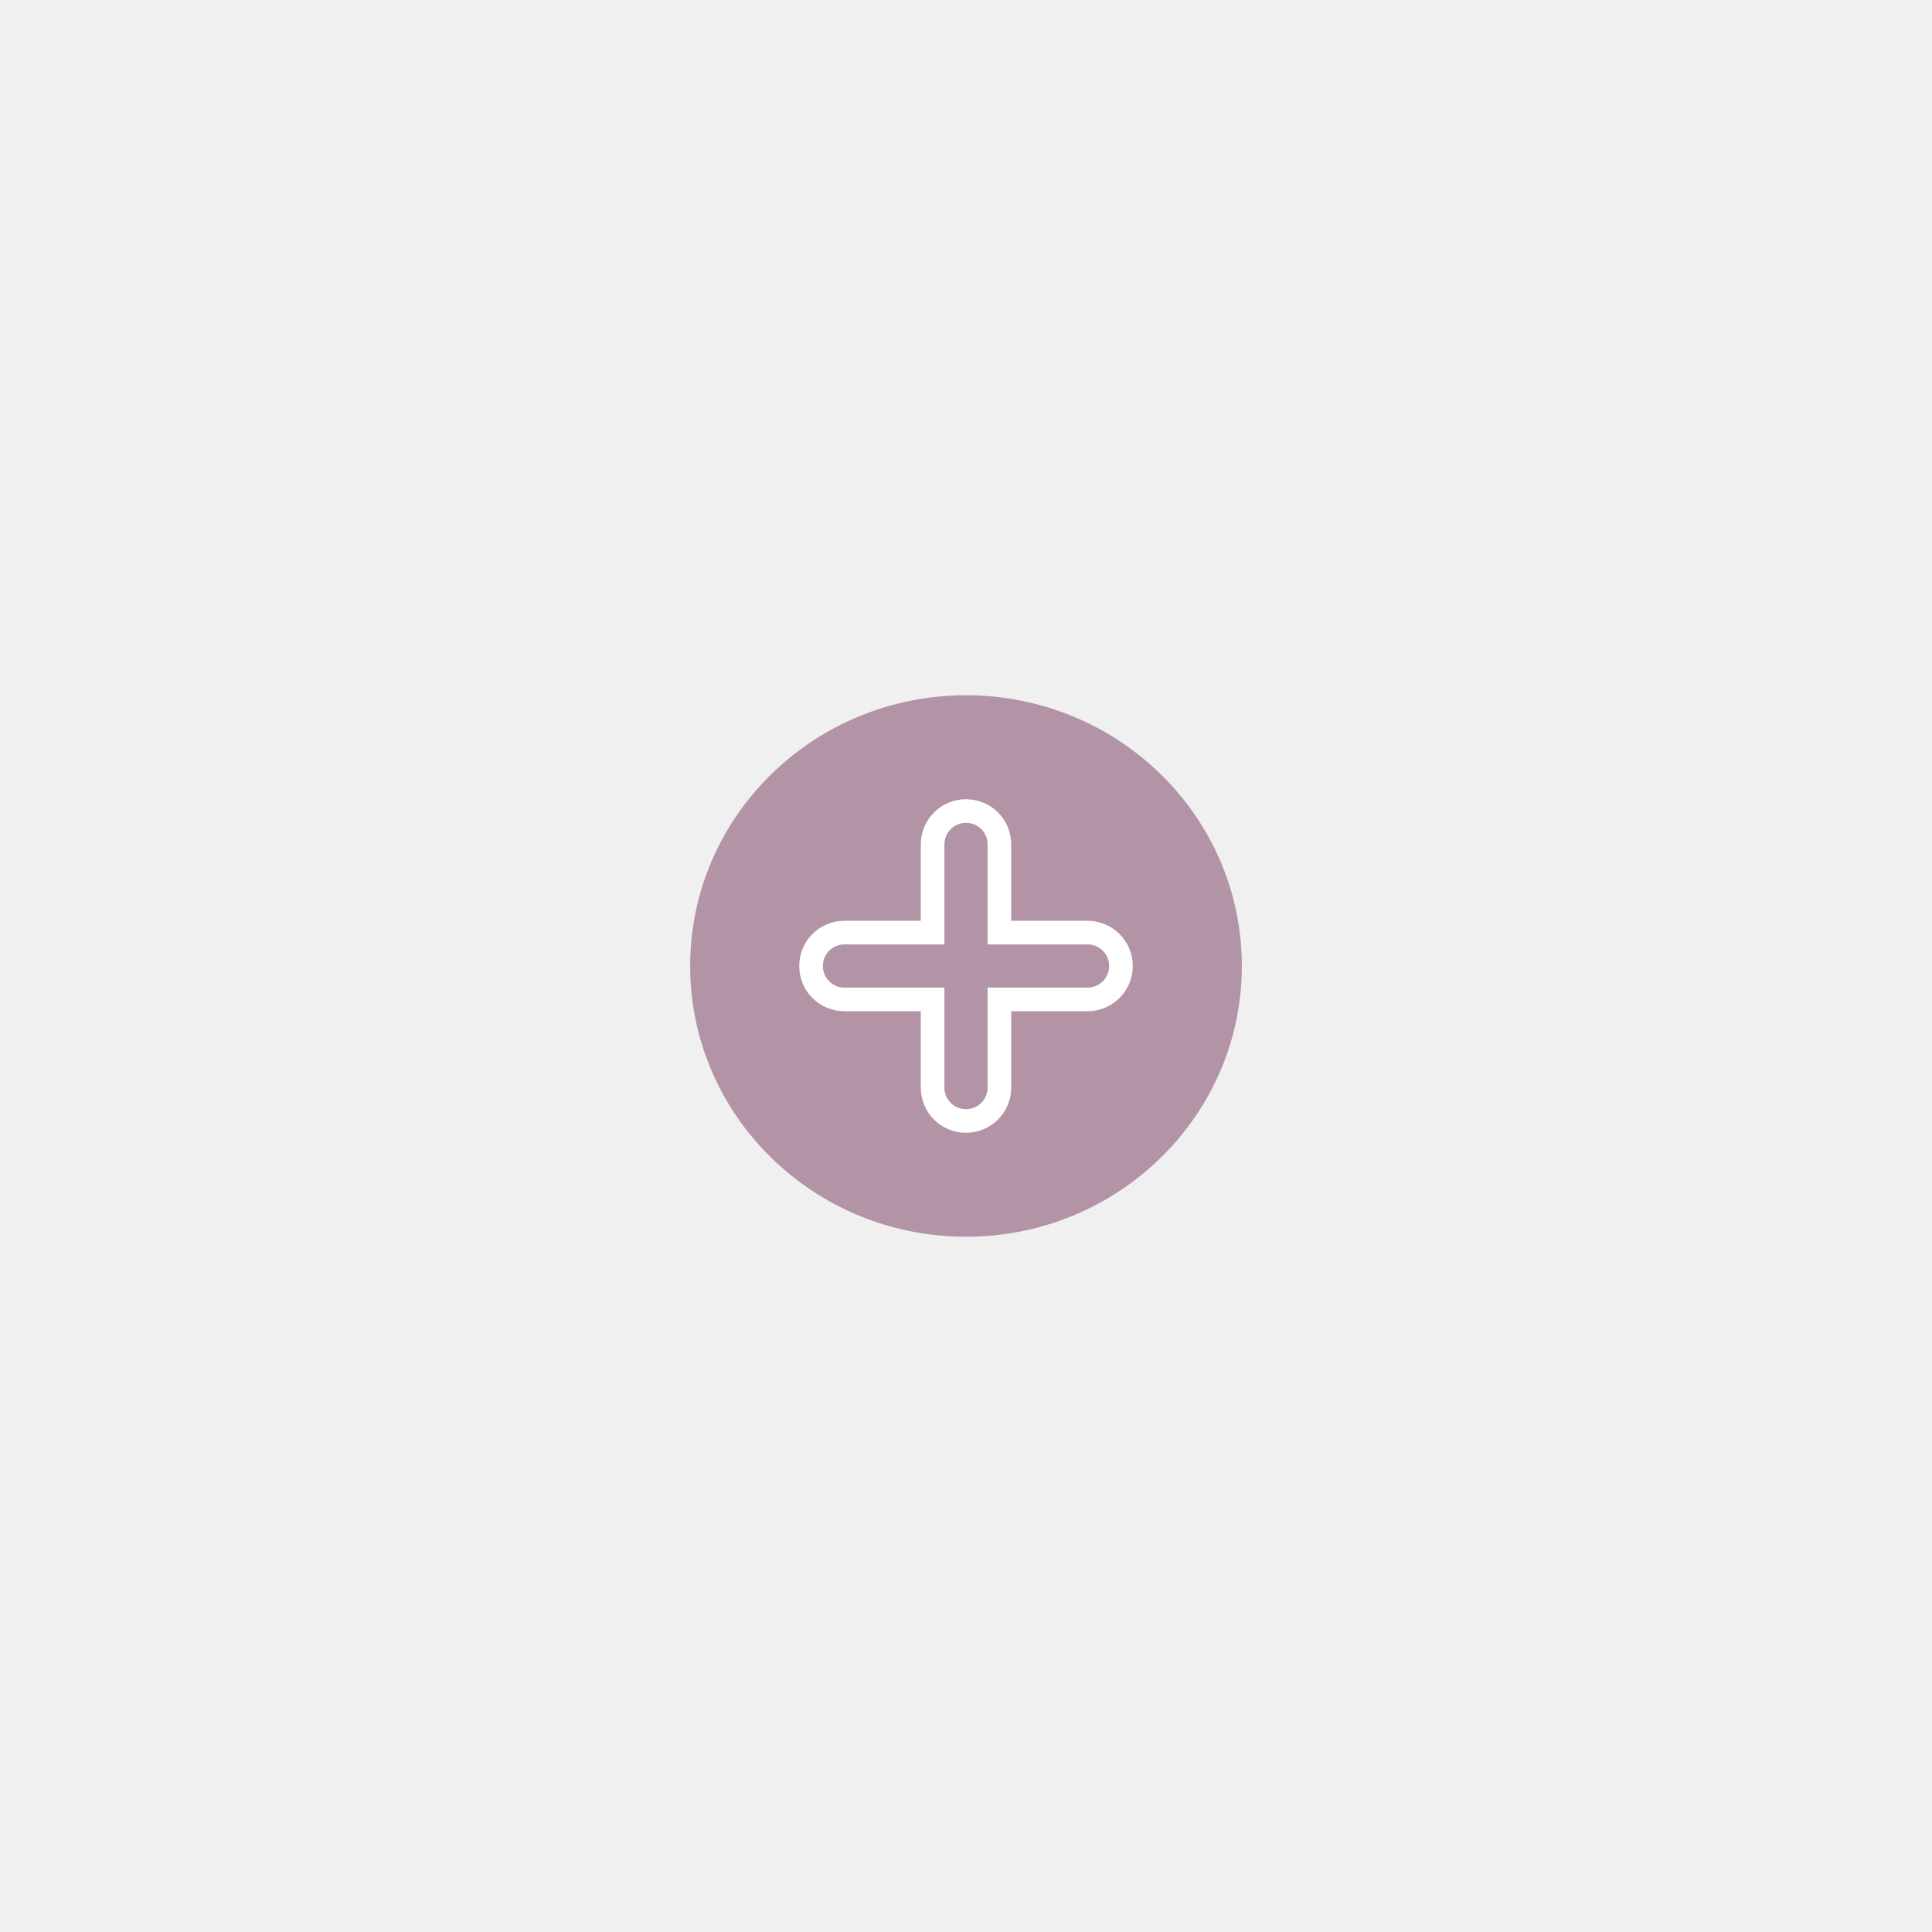
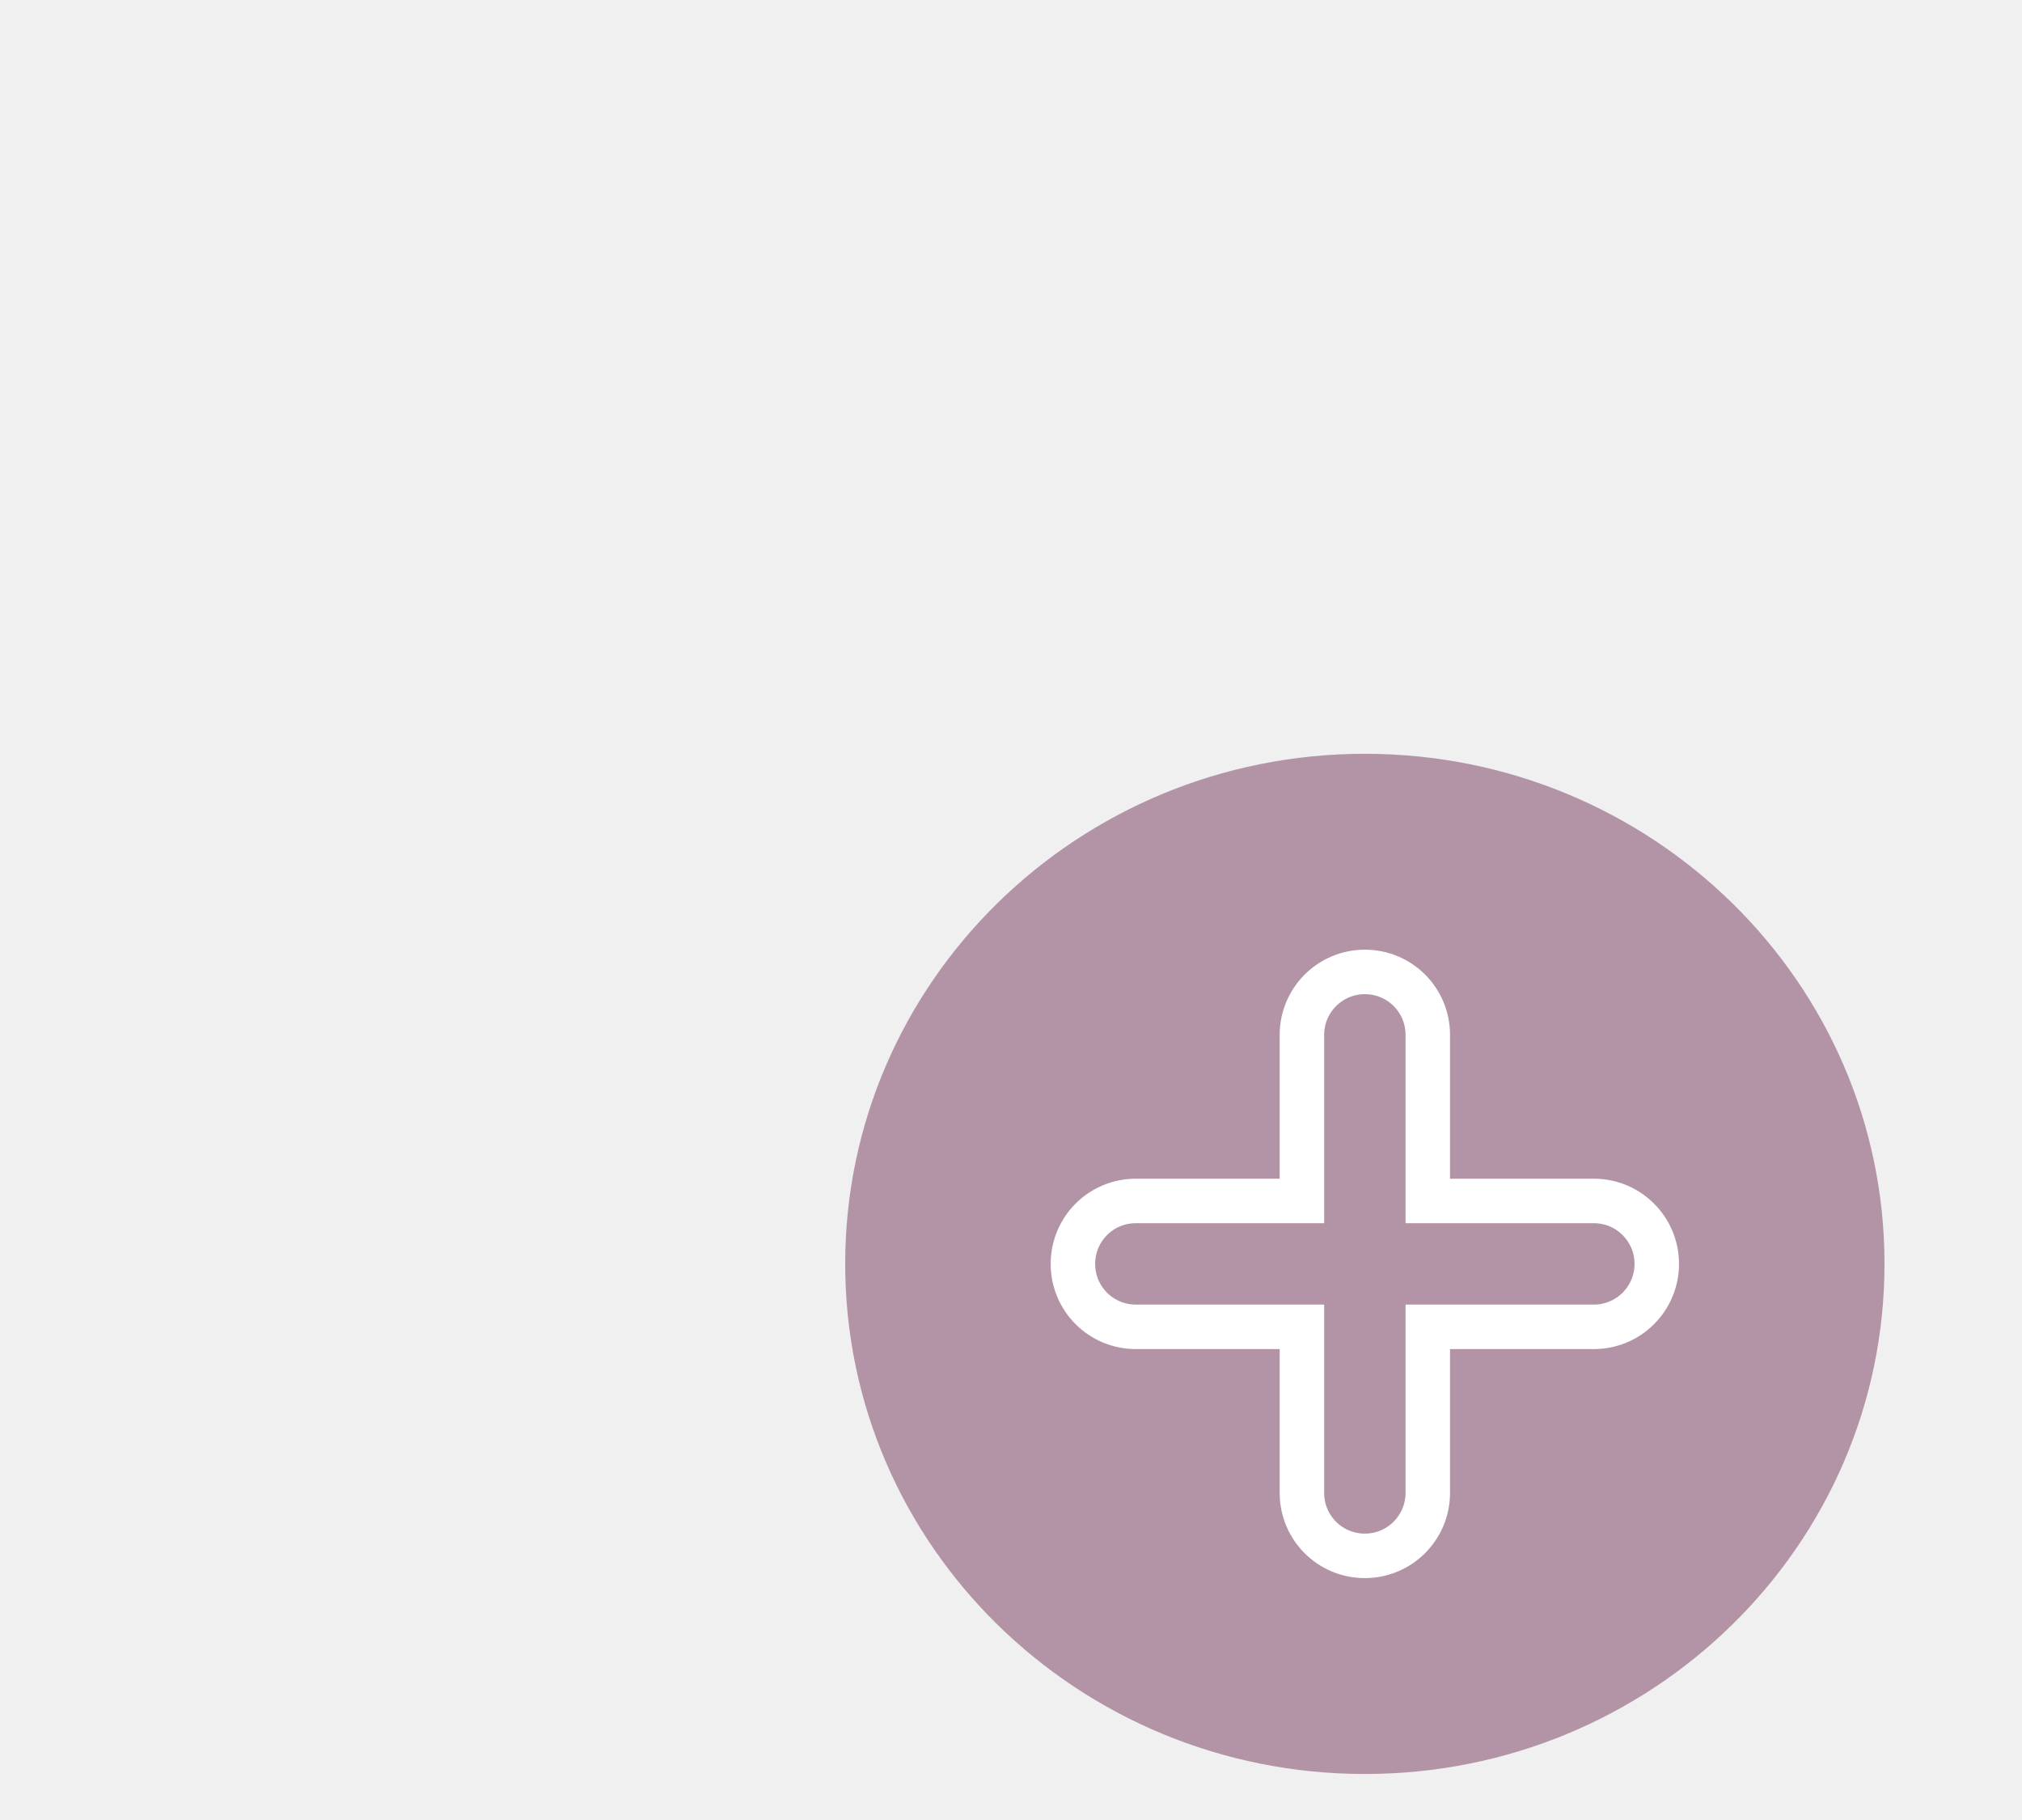
- <svg xmlns="http://www.w3.org/2000/svg" id="Layer_1" version="1.1" viewBox="0 0 144 144">
+ <svg xmlns="http://www.w3.org/2000/svg" id="Layer_1" version="1.1" viewBox="18 22 80 72">
  <defs>
    <style>
      .st0 {
        fill: #b394a7;
      }

      .st1 {
        fill: none;
        stroke: #fff;
        stroke-miterlimit: 10;
        stroke-width: 1.76px;
      }
    </style>
  </defs>
  <ellipse class="st0" cx="72" cy="72" rx="20.56" ry="20.18" />
  <path class="st1" d="M81.06,69.51h-6.57v-6.57c0-1.38-1.11-2.49-2.49-2.49s-2.49,1.12-2.49,2.49v6.57h-6.57c-1.38,0-2.49,1.11-2.49,2.49s1.11,2.49,2.49,2.49h6.57v6.57c0,1.38,1.11,2.49,2.49,2.49s2.49-1.12,2.49-2.49v-6.57h6.57c1.38,0,2.49-1.12,2.49-2.49s-1.11-2.49-2.49-2.49Z" />
</svg>
